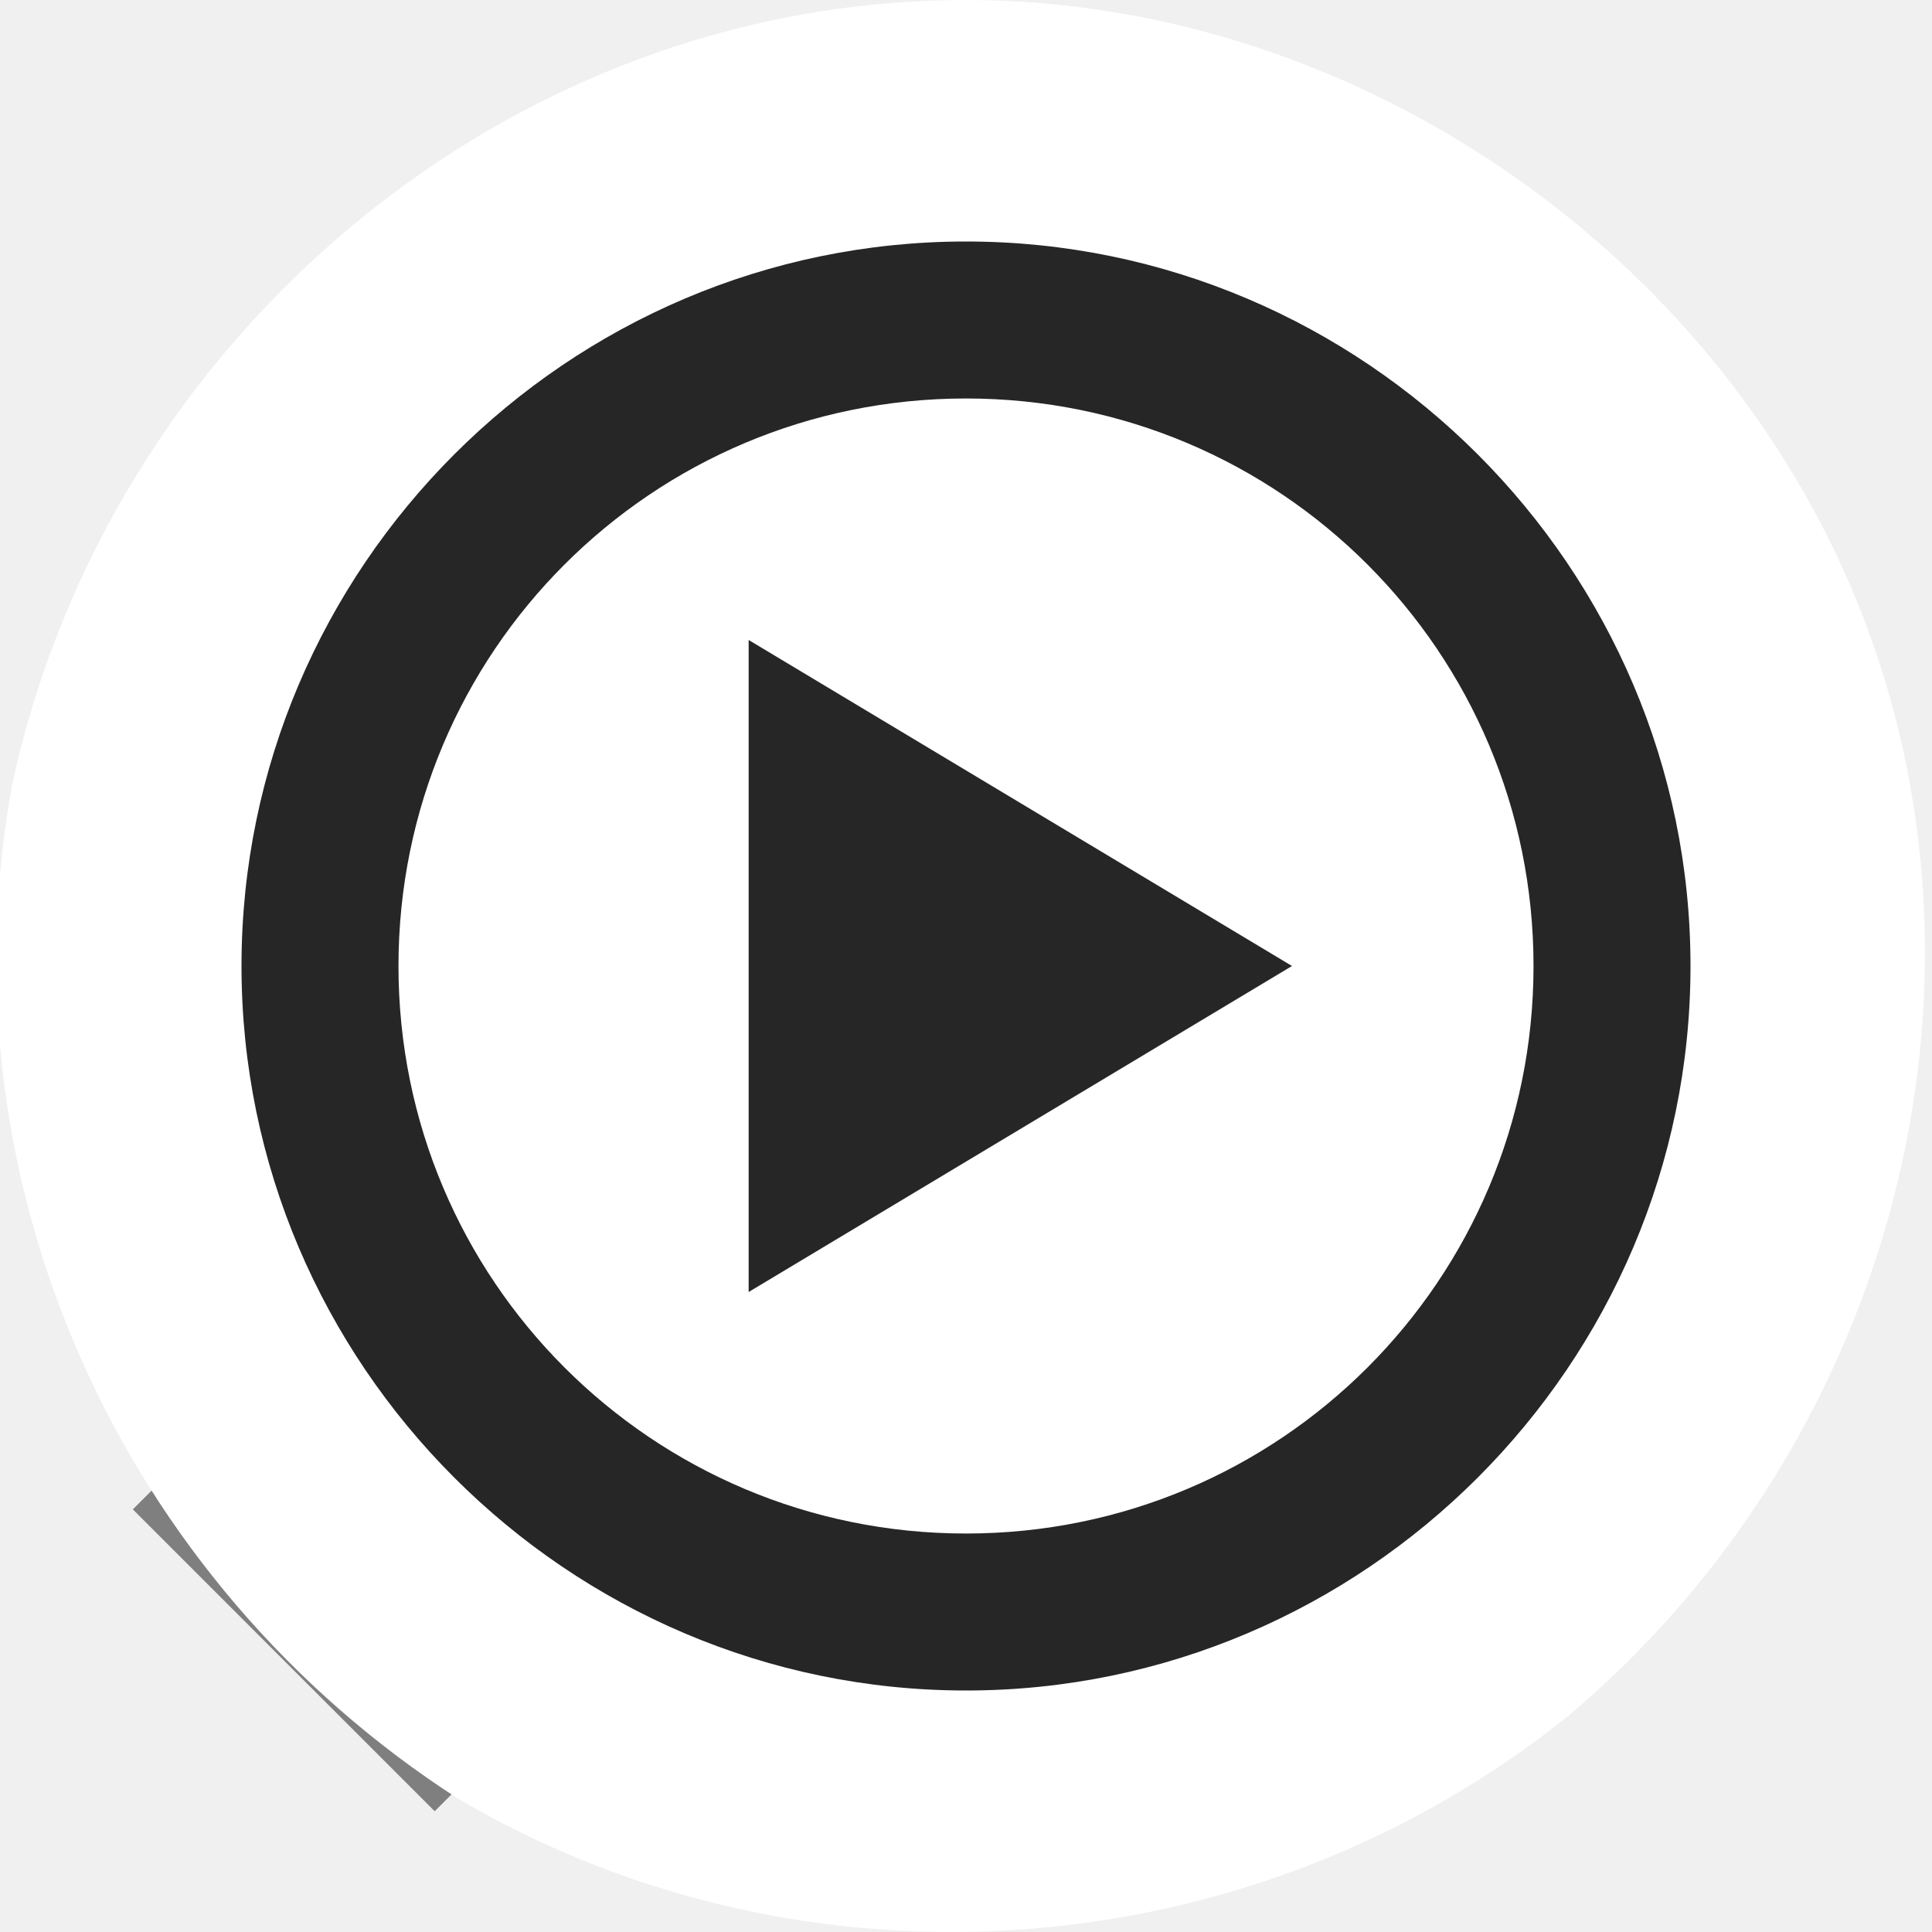
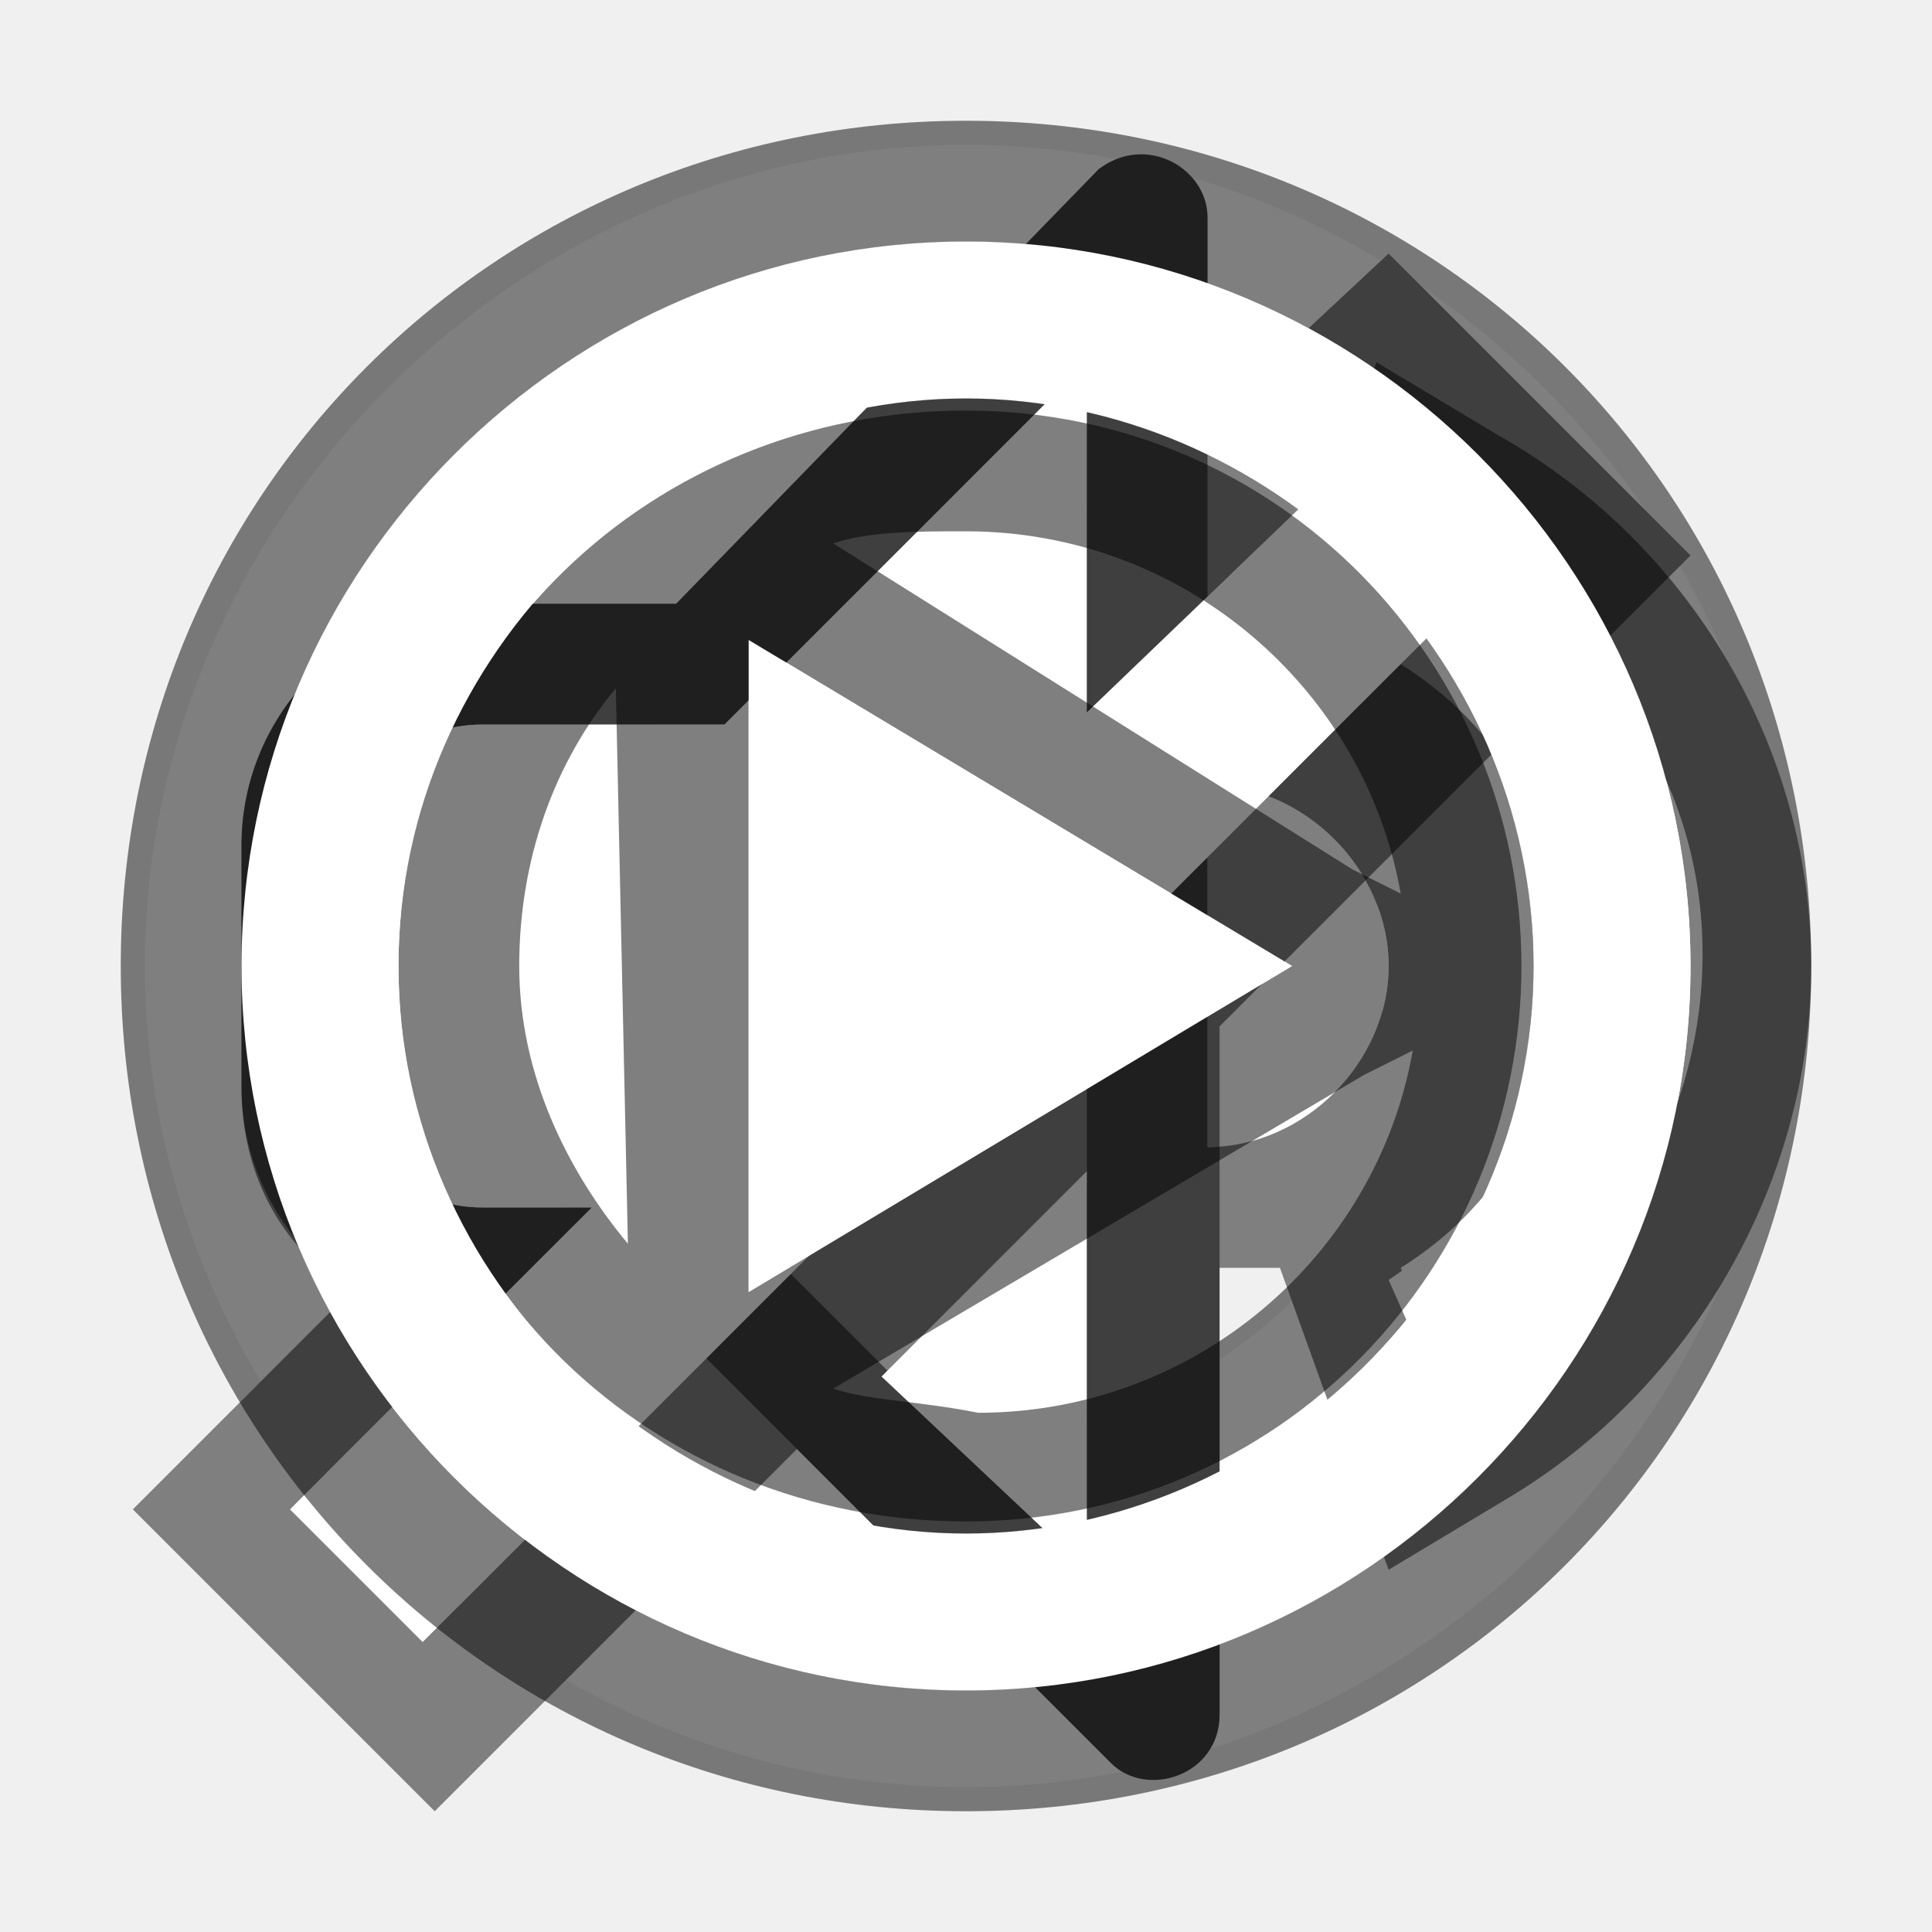
<svg xmlns="http://www.w3.org/2000/svg" width="16" height="16" viewBox="0 0 16 16">
  <style>
    .icon:not(:target) {
      display: none;
    }

    .icon {
      fill: #262626;
    }
    .icon &gt; .outline {
      fill: #fff;
    }

    .icon.white {
      fill: #fff;
    }
    .icon.white &gt; .outline {
      fill: #000;
      fill-opacity: .5;
    }
  </style>
  <g id="tab-audio" class="icon">
    <path class="outline" d="M12.4,3.6l-1-0.6l-0.9,2.5H10V1.8c0-0.4-0.5-0.7-0.9-0.4L5.6,5H4C2.9,5,2,5.9,2,7v2c0,1.1,0.9,2,2,2h1.6l3.6,3.6 c0.3,0.3,0.9,0.1,0.9-0.4v-3.7h0.5l0.9,2.5l1-0.6C14,11.5,15,9.8,15,8S14,4.5,12.4,3.6z M9,13l-3-3H4c-0.6,0-1-0.4-1-1V7 c0-0.6,0.4-1,1-1h2l3-3V13z M10,9.5v-3c0.8,0,1.5,0.7,1.5,1.5S10.8,9.5,10,9.5z M11.9,11.5l-0.4-0.9C12.4,10,13,9.1,13,8 s-0.6-2-1.4-2.5l0.3-1C13.2,5.2,14,6.5,14,8S13.2,10.8,11.9,11.5z" />
    <path d="M4,6C3.4,6,3,6.4,3,7v2c0,0.6,0.4,1,1,1h2l3,3V3L6,6H4z M10,6.5v3c0.8,0,1.5-0.7,1.5-1.5S10.8,6.5,10,6.5z M11.9,4.5 l-0.4,0.9C12.4,6,13,6.9,13,8s-0.6,2-1.4,2.5l0.4,0.9c1.2-0.7,2.1-2,2.1-3.5S13.2,5.2,11.9,4.5z" />
  </g>
  <g id="tab-audio-muted" class="icon">
    <path class="outline" d="M5.6,5H4C2.9,5,2,5.9,2,7v2c0,0.7,0.3,1.3,0.9,1.7l-1.8,1.8l2.5,2.5l3-3l2.6,2.6c0.3,0.3,0.9,0.1,0.9-0.4V8.5l3.9-3.9 l-2.5-2.5L10,3.5V1.8c0-0.4-0.5-0.7-0.9-0.4L5.6,5z" />
    <path d="M11.5,3.5L9,5.9V3L6,6H4C3.4,6,3,6.4,3,7v2c0,0.6,0.4,1,1,1h0.9l-2.5,2.5l1.1,1.1l9-9L11.5,3.5z M9,13V9.7l-1.7,1.7L9,13z" />
  </g>
+   <g id="tab-audio-blocked" class="icon">
+     <path class="outline" d="M8,1.2C4.3,1.2,1.2,4.3,1.2,8s3.1,6.8,6.8,6.8s6.8-3.1,6.8-6.8S11.7,1.2,8,1.2z M8,11.9       c-2.1,0-3.9-1.7-3.9-3.9c0-2.1,1.7-3.9,3.9-3.9s3.9,1.7,3.9,3.9C11.9,10.1,10.1,11.9,8,11.9z M11.1,7.3L6.6,4.6L5.4,3.9v1.4v5.3V12       l1.2-0.7L11,8.6L12.2,8L11.1,7.3z" />
+     <path d="M8,2C4.7,2,2,4.7,2,8s2.7,6,6,6s6-2.7,6-6S11.3,2,8,2z M8,12.7c-2.6,0-4.7-2.1-4.7-4.7       S5.4,3.3,8,3.3s4.7,2.1,4.7,4.7S10.6,12.7,8,12.7z M10.7,8L6.2,5.3v5.4L10.7,8z" />
+   </g>
  <g id="tab-audio-white" class="icon white">
    <path class="outline" d="M12.4,3.6l-1-0.6l-0.9,2.5H10V1.8c0-0.4-0.5-0.7-0.9-0.4L5.6,5H4C2.9,5,2,5.9,2,7v2c0,1.1,0.9,2,2,2h1.6l3.6,3.6 c0.3,0.3,0.9,0.1,0.9-0.4v-3.7h0.5l0.9,2.5l1-0.6C14,11.5,15,9.8,15,8S14,4.5,12.4,3.6z M9,13l-3-3H4c-0.6,0-1-0.4-1-1V7 c0-0.6,0.4-1,1-1h2l3-3V13z M10,9.5v-3c0.8,0,1.5,0.7,1.5,1.5S10.8,9.5,10,9.5z M11.9,11.5l-0.4-0.9C12.4,10,13,9.1,13,8 s-0.6-2-1.4-2.5l0.3-1C13.2,5.2,14,6.5,14,8S13.2,10.8,11.9,11.5z" />
    <path d="M4,6C3.4,6,3,6.4,3,7v2c0,0.6,0.4,1,1,1h2l3,3V3L6,6H4z M10,6.5v3c0.8,0,1.5-0.7,1.5-1.5S10.8,6.5,10,6.5z M11.9,4.5 l-0.4,0.9C12.4,6,13,6.9,13,8s-0.6,2-1.4,2.5l0.4,0.9c1.2-0.7,2.1-2,2.1-3.5S13.2,5.2,11.9,4.5z" />
  </g>
  <g id="tab-audio-white-muted" class="icon white">
    <path class="outline" d="M5.6,5H4C2.9,5,2,5.9,2,7v2c0,0.7,0.3,1.3,0.9,1.7l-1.8,1.8l2.5,2.5l3-3l2.6,2.6c0.3,0.3,0.9,0.1,0.9-0.4V8.5l3.9-3.9 l-2.5-2.5L10,3.5V1.8c0-0.4-0.5-0.7-0.9-0.4L5.6,5z" />
    <path d="M11.5,3.5L9,5.9V3L6,6H4C3.4,6,3,6.4,3,7v2c0,0.6,0.4,1,1,1h0.9l-2.5,2.5l1.1,1.1l9-9L11.5,3.5z M9,13V9.7l-1.7,1.7L9,13z" />
  </g>
-   <g id="tab-audio-blocked" class="icon">
-     <path class="outline" d="M8,1.2C4.3,1.2,1.2,4.3,1.2,8s3.1,6.8,6.8,6.8s6.8-3.1,6.8-6.8S11.7,1.2,8,1.2z M8,11.9       c-2.1,0-3.9-1.7-3.9-3.9c0-2.1,1.7-3.9,3.9-3.9s3.9,1.7,3.9,3.9C11.9,10.1,10.1,11.9,8,11.9z M11.1,7.3L6.6,4.6L5.4,3.9v1.4v5.3V12       l1.2-0.7L11,8.6L12.2,8L11.1,7.3z" />
-     <path d="M8,2C4.7,2,2,4.7,2,8s2.7,6,6,6s6-2.7,6-6S11.3,2,8,2z M8,12.7c-2.6,0-4.7-2.1-4.7-4.7       S5.4,3.3,8,3.3s4.7,2.1,4.7,4.7S10.6,12.7,8,12.7z M10.7,8L6.2,5.3v5.4L10.7,8z" />
-   </g>
-   <g id="tab-audio-white-blocked" class="icon">
-     <path class="outline" d="M8,0c3.3,0,6.4,2.2,7.5,5.3c1.1,3.1,0.1,6.7-2.5,8.9c-2.6,2.1-6.3,2.4-9.2,0.7       C1,13.1-0.5,9.8,0.1,6.5C0.9,2.8,4.2,0,8,0z" />
-     <path d="M8,2C4.7,2,2,4.7,2,8s2.7,6,6,6s6-2.7,6-6S11.3,2,8,2z M8,12.7c-2.6,0-4.7-2.1-4.7-4.7       S5.4,3.3,8,3.3s4.7,2.1,4.7,4.7S10.6,12.7,8,12.7z M10.7,8L6.2,5.3v5.4L10.7,8z" />
+   <g id="tab-audio-white-blocked" class="icon white">
+     <path class="outline" d="M8,2c3.3,0,6,2.7,6,6s-2.7,6-6,6s-6-2.7-6-6S4.7,2,8,2 M8,12.6c2.6,0,4.6-2.1,4.6-4.6s-2-4.6-4.6-4.6       S3.3,5.4,3.3,8S5.4,12.6,8,12.6 M6.2,5.3L10.7,8l-4.5,2.7V5.3 M8,1C4.1,1,1,4.1,1,8s3.1,7,7,7s7-3.1,7-7S11.9,1,8,1L8,1z M6.9,4.5       C7.2,4.4,7.6,4.4,8,4.4c1.8,0,3.3,1.3,3.6,3l-0.4-0.2L6.9,4.5L6.9,4.5z M5.2,10.3C4.7,9.7,4.3,8.9,4.3,8s0.3-1.7,0.8-2.3L5.2,10.3       L5.2,10.3z M6.9,11.5l4.4-2.6l0.4-0.2c-0.3,1.7-1.8,3-3.6,3C7.6,11.6,7.2,11.6,6.9,11.5L6.9,11.5z" />
+     <path d="M8,2C4.7,2,2,4.7,2,8s2.7,6,6,6s6-2.7,6-6S11.3,2,8,2z M6.2,5.3v5.4L10.7,8L6.2,5.3z M8,12.7       c-2.5,0-4.7-2.1-4.7-4.7S5.5,3.3,8,3.3s4.7,2.1,4.7,4.7S10.5,12.7,8,12.7z" />
  </g>
</svg>
